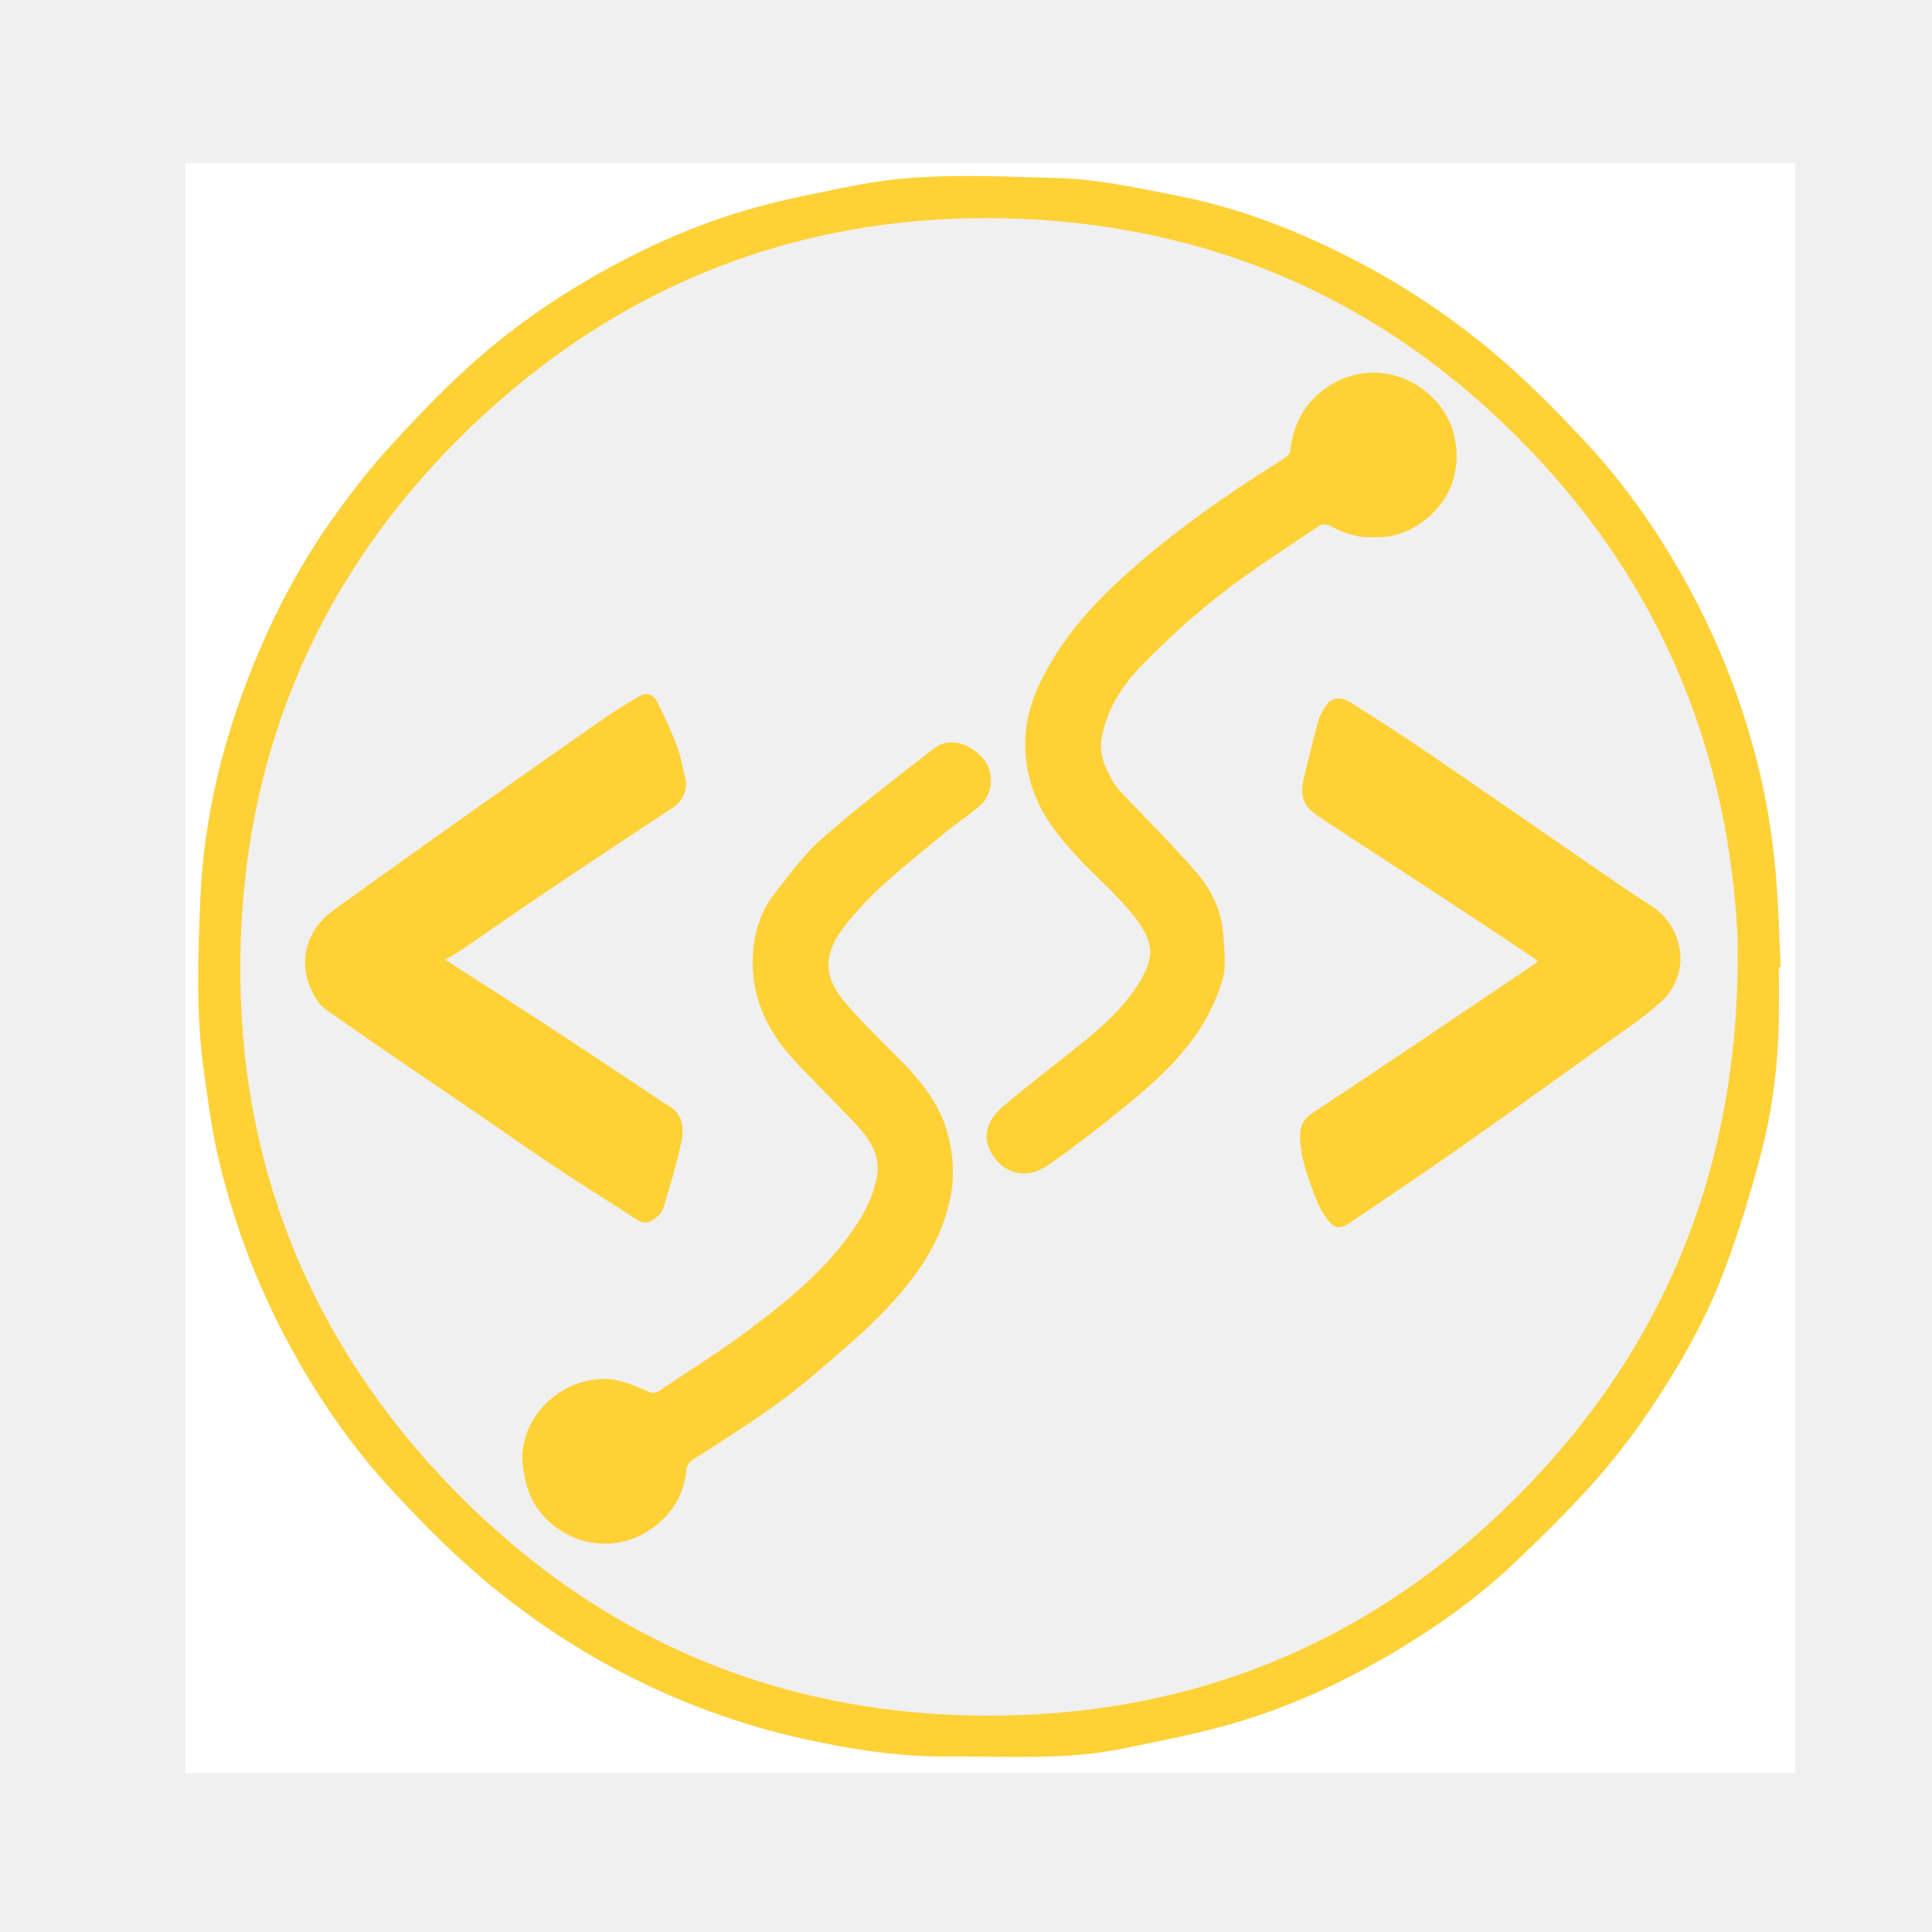
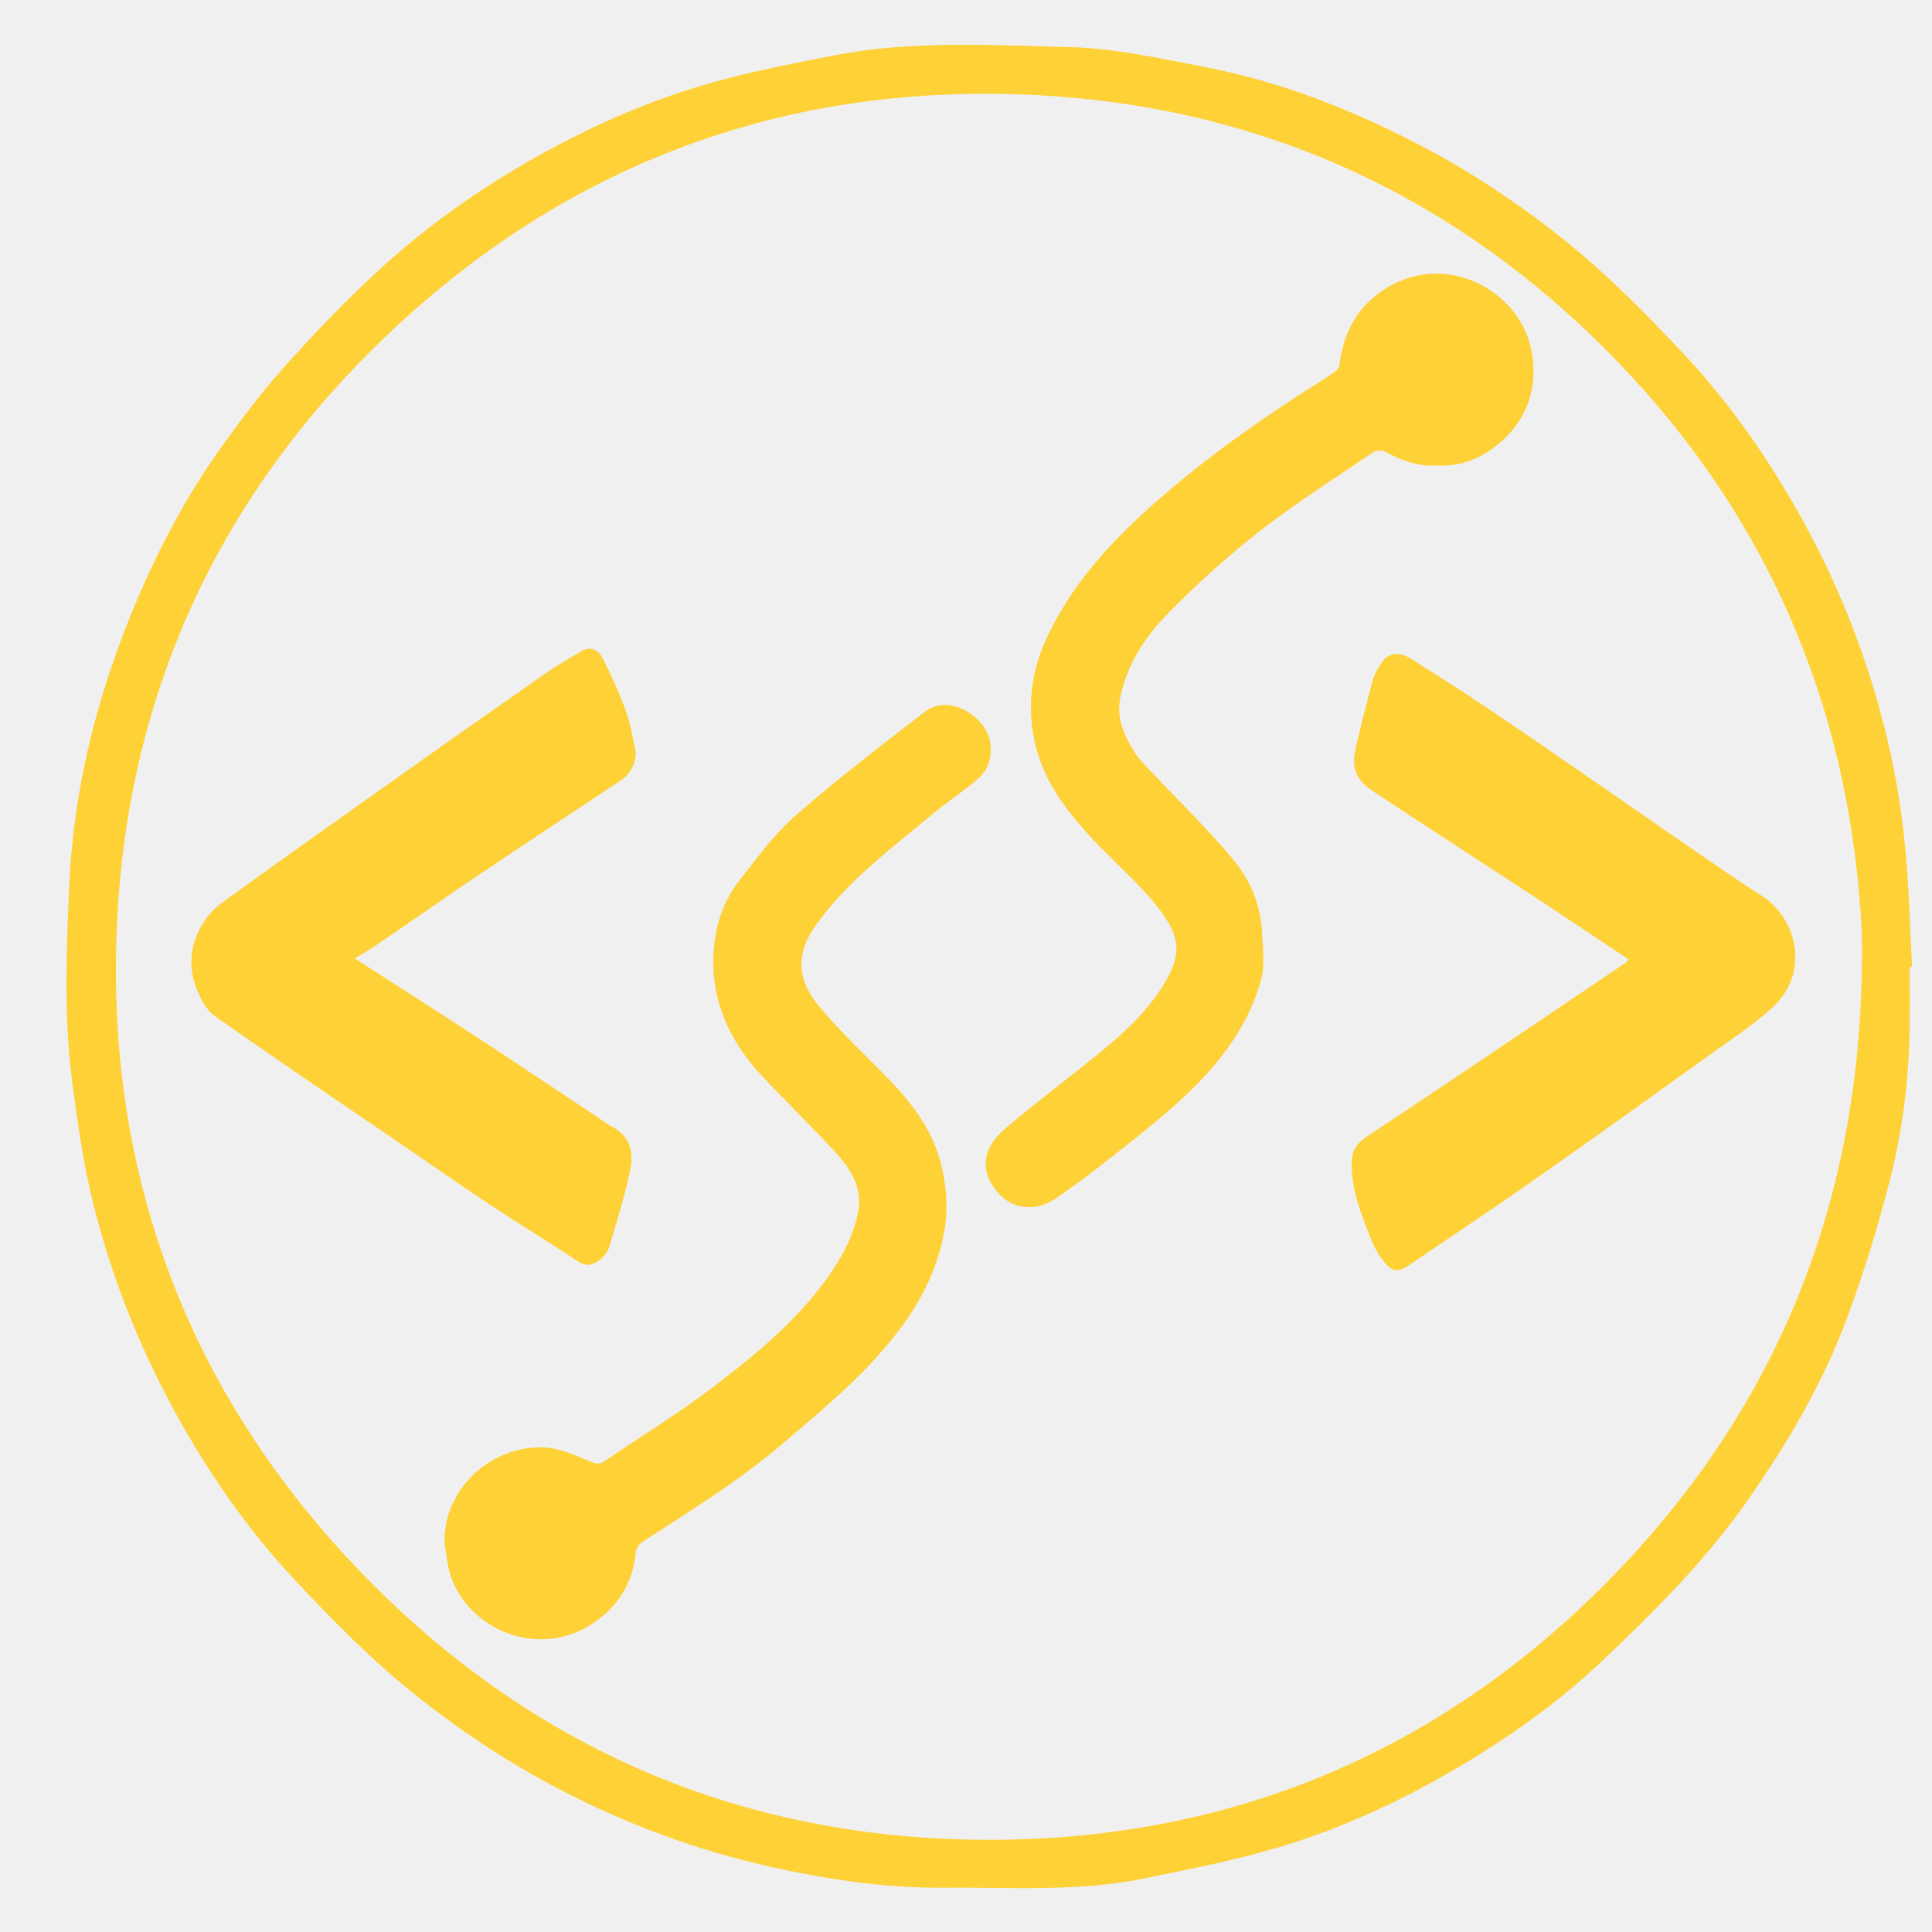
<svg xmlns="http://www.w3.org/2000/svg" version="1.1" id="Layer_1" x="0px" y="0px" viewBox="0 0 960 960" style="enable-background:new 0 0 960 960;" xml:space="preserve">
  <style type="text/css">
- 	.st0{fill:#FFFFFF;}
+ 	.st0{fill:none;}
	.st1{fill:#FED136;}
- 	.st2{fill:none;}
</style>
  <g>
-     <path class="st0" d="M92,81c266.7,0,533.3,0,800,0c0,266.7,0,533.3,0,800c-266.7,0-533.3,0-800,0C92,614.3,92,347.7,92,81z    M883.9,480.5c0.3,0,0.6,0,0.9,0c-1-17.4-1.3-34.8-3-52.1c-1.5-14.8-3.9-29.6-7.3-44c-7.7-32.6-19.6-63.6-35.7-93.1   c-14.1-25.8-30.6-49.8-50.6-71.2c-16.5-17.7-33.5-35-52.5-50.1c-19.2-15.3-39.5-28.7-61.1-40c-28.8-15-59-26.8-91-33   c-19.1-3.7-38.4-8-57.7-8.5c-33.6-0.9-67.4-2.9-100.7,3.6c-16.6,3.3-33.3,6.5-49.7,11c-28.8,7.9-56,20.1-81.9,35.1   c-22.7,13.1-43.8,28.4-63,46.1c-13.7,12.6-26.5,26.2-39,40c-9.2,10.2-17.6,21.2-25.6,32.4c-16.7,23.1-29.8,48.1-40.4,74.5   c-14.9,36.9-24.3,75.2-26,114.8c-1.2,28.6-2.4,57.5,1.7,86.1c2.1,14.9,4,29.9,7.5,44.5c7.7,32.7,19.7,63.9,36,93.5   c14,25.6,30.5,49.5,50.3,70.7c16.5,17.7,33.5,35,52.5,50.1c19.2,15.3,39.5,28.7,61.1,40c28.8,15,59.1,26.2,90.9,33.2   c23.8,5.2,47.8,8.9,72.3,8.7c28.8-0.2,57.7,1.9,86.2-4c17.9-3.7,35.9-7.1,53.4-12.1c29.9-8.5,57.8-21.6,84.4-37.7   c20.3-12.3,39.5-26.1,56.6-42.4c22.6-21.4,44.6-43.3,62.5-69.1c16.7-23.9,31.4-48.8,41.7-76c7.4-19.6,13.6-39.8,18.8-60.2   c5.4-21.2,8-42.9,8.4-64.8C884,497.8,883.9,489.1,883.9,480.5z" />
-     <path class="st1" d="M883.9,480.5c0,8.7,0.1,17.3,0,26c-0.4,21.9-3,43.7-8.4,64.8c-5.2,20.3-11.4,40.5-18.8,60.2   c-10.3,27.2-25,52.2-41.7,76c-18,25.7-40,47.7-62.5,69.1c-17.1,16.2-36.3,30.1-56.6,42.4c-26.6,16.1-54.6,29.2-84.4,37.7   c-17.5,5-35.5,8.5-53.4,12.1c-28.5,5.9-57.4,3.8-86.2,4c-24.4,0.2-48.4-3.4-72.3-8.7c-31.8-7-62.1-18.2-90.9-33.2   c-21.7-11.3-42-24.7-61.1-40c-19-15.2-36.1-32.4-52.5-50.1c-19.8-21.3-36.3-45.2-50.3-70.7c-16.2-29.6-28.2-60.8-36-93.5   c-3.5-14.6-5.4-29.6-7.5-44.5c-4-28.6-2.9-57.5-1.7-86.1c1.7-39.6,11.1-77.9,26-114.8c10.7-26.4,23.8-51.4,40.4-74.5   c8.1-11.2,16.4-22.2,25.6-32.4c12.5-13.8,25.3-27.4,39-40c19.2-17.7,40.3-33,63-46.1c25.9-15,53-27.2,81.9-35.1   c16.3-4.5,33-7.7,49.7-11c33.3-6.6,67.1-4.5,100.7-3.6c19.3,0.5,38.6,4.8,57.7,8.5c32,6.1,62.1,17.9,91,33   c21.7,11.3,42,24.7,61.1,40c19,15.2,36.1,32.4,52.5,50.1c19.9,21.4,36.5,45.4,50.6,71.2c16.1,29.5,28,60.5,35.7,93.1   c3.4,14.4,5.8,29.2,7.3,44c1.8,17.3,2.1,34.7,3,52.1C884.5,480.5,884.2,480.5,883.9,480.5z M863.4,465.4   c-4.5-89.1-35.8-168.5-96.8-235c-73.6-80.3-166.3-121.5-275-122c-95.2-0.4-179.6,32.3-250,96.6c-80.5,73.6-121.9,166.5-122.2,275.4   c-0.3,96.1,32.9,181,98.4,251.8c73.6,79.4,165.8,120.3,273.7,120.3c104.5,0,194.8-38.5,267.7-114.3   C832,662.5,865.5,571.2,863.4,465.4z" />
-     <path class="st2" d="M863.4,465.4c2.1,105.8-31.4,197-104.2,272.7C686.4,814,596.1,852.5,491.6,852.5   c-107.9,0-200.1-40.9-273.7-120.3c-65.5-70.7-98.8-155.7-98.4-251.8c0.4-108.9,41.7-201.7,122.2-275.4   c70.4-64.4,154.8-97.1,250-96.6c108.7,0.5,201.4,41.7,275,122C827.6,296.9,859,376.4,863.4,465.4z M682.6,266.9   c9.3,0.5,17.4-2.5,24.7-8.1c11.4-8.8,17.1-20.8,16.4-34.8c-0.7-12.9-6.6-23.8-17.7-31.5c-15.8-11.1-35.8-9.8-50.5,2.7   c-8.8,7.5-13.1,17.3-14.4,28.7c-0.1,1.3-1.6,2.7-2.8,3.5c-4.6,3.1-9.3,6-14,9c-23.6,15.3-46.2,31.7-67,50.8   c-16.5,15.1-30.9,31.7-40.6,52c-7.4,15.4-9.4,31.4-4.9,48.3c4.2,15.7,13.8,27.6,24.4,39c9.4,10,20.2,19.1,28.4,30   c8.9,11.8,8.9,19.3,1.7,31.2c-7.3,12-17.5,21.3-28.2,30c-13.1,10.7-26.7,20.8-39.5,31.7c-8.5,7.3-11.6,16.5-4,26.3   c6.1,7.9,16.4,9.8,25.8,3.3c11-7.6,21.7-15.8,32.2-24.2c16.2-13,32.4-26.3,43.8-44c4.9-7.5,8.9-16,11.2-24.7c1.8-6.5,0.7-14,0.3-21   c-0.6-11.9-5.5-22.5-13-31.3c-11.5-13.4-24.2-25.8-36.3-38.7c-1.8-1.9-3.7-3.9-5-6.1c-4.5-7.3-7.9-14.7-5.9-24   c3-14.1,10.7-25.5,20.3-35.3c12.1-12.4,25-24.1,38.7-34.7c15.6-12.1,32.4-22.8,48.7-33.9c1.3-0.8,3.9-0.9,5.2-0.2   C667.4,264.9,674.6,267.4,682.6,266.9z M259.5,726.2c0.8,4.3,1.1,8.8,2.4,13c7.2,23.8,38,37,61.5,20.7   c10.4-7.2,16.5-17.1,17.6-29.9c0.1-1.6,1.5-3.5,2.9-4.4c20.7-13.5,41.9-26.4,60.7-42.6c12.8-11.1,26-21.9,37.4-34.3   c14.6-15.8,26.7-33.4,30.5-55.5c1.7-9.7,0.9-18.9-1.3-28.2c-3.3-13.8-11.4-25-21-35.1c-10.3-10.8-21.3-20.9-30.9-32.3   c-9-10.7-11-21.6-1.4-35c13.7-19,32.5-32.8,50.2-47.6c6.2-5.1,13-9.5,19-14.8c6.4-5.7,6.8-16.5,1.5-22.9c-6.7-8.2-17.2-11-24.5-5.4   c-18.6,14.4-37.3,28.7-55,44.2c-9.2,8.1-16.6,18.3-24.3,28c-6.3,8.1-9.6,17.8-10.6,27.8c-2,21.4,6,39.6,20.4,55.1   c10.2,11,21,21.4,31.2,32.4c6.5,7,11.7,15.5,9.9,25.2c-1.4,7.7-4.8,15.4-8.9,22c-14,22.4-34.2,38.8-54.9,54.4   c-14.2,10.7-29.5,20-44.2,30.1c-2.4,1.7-3.9,1.2-6.5,0.1c-6-2.5-12.2-5.4-18.5-5.8C280.7,683.7,258.8,702.1,259.5,726.2z    M764,477.3c-0.4,0.5-0.7,1-1.1,1.3c-21,14.2-42,28.4-63.1,42.5c-15.9,10.7-31.8,21.3-47.8,31.9c-4.1,2.7-6,6.1-6.1,11.1   c-0.1,11.3,4,21.5,8,31.7c1.3,3.4,3.2,6.8,5.4,9.8c3.9,5.1,6.3,5.3,11.6,1.7c17.8-12.1,35.8-24.1,53.5-36.5   c24.5-17.2,48.9-34.7,73.2-52.2c9.3-6.7,19-13,27.4-20.7c16.9-15.3,10-38.7-4.4-47.8c-9.4-5.9-18.5-12.3-27.7-18.6   c-17.1-11.8-34.2-23.6-51.3-35.4c-13.1-9-26.1-18-39.3-26.9c-10.2-6.8-20.6-13.4-30.9-20c-5.4-3.4-9.8-2.8-12.9,1.8   c-1.4,2.1-2.8,4.5-3.5,7c-2.6,9.4-4.9,18.9-7.2,28.4c-2.2,9.2-0.2,14.3,7.5,19.4c12.2,8,24.4,15.9,36.6,23.9   c12,7.9,24.1,15.7,36.1,23.6C740.1,461.4,752,469.4,764,477.3z M221.2,476.9c3.2-1.9,5.6-3.2,7.9-4.7   c15.1-10.3,30.2-20.8,45.4-31.1c20.1-13.5,40.3-26.8,60.5-40.2c4.2-2.8,6.8-8.8,5.8-13.2c-1.3-5.4-2-11-4-16.1   c-2.9-7.8-6.3-15.4-10.1-22.8c-1.6-3.3-5.1-5-8.8-2.9c-5.4,3.1-10.7,6.3-15.8,9.8c-20.3,14.1-40.5,28.3-60.7,42.6   c-25.5,18.1-51,36.1-76.3,54.5c-11.5,8.3-16.3,22.9-11.7,35.6c1.7,4.8,4.4,10.3,8.3,13c26.7,18.9,53.9,37.1,80.9,55.6   c11.9,8.1,23.7,16.4,35.7,24.4c12.7,8.4,25.7,16.3,38.3,24.7c4.2,2.8,7.1,0.9,10.1-1.5c1.4-1.2,2.7-3.1,3.2-4.9   c3.2-10.9,6.6-21.8,8.9-32.9c1.4-6.9,0.1-13.9-7.3-17.9c-3.1-1.7-6-3.9-9-5.9c-18-11.9-36-23.9-54-35.7   C252.9,497.2,237.4,487.3,221.2,476.9z" />
-     <path class="st1" d="M682.6,266.9c-8,0.5-15.1-2-22-5.8c-1.3-0.7-4-0.7-5.2,0.2c-16.4,11.1-33.1,21.7-48.7,33.9   c-13.7,10.6-26.6,22.4-38.7,34.7c-9.6,9.8-17.3,21.2-20.3,35.3c-2,9.3,1.4,16.6,5.9,24c1.4,2.2,3.2,4.2,5,6.1   c12.1,12.9,24.8,25.2,36.3,38.7c7.5,8.7,12.4,19.4,13,31.3c0.4,7,1.5,14.5-0.3,21c-2.4,8.6-6.4,17.1-11.2,24.7   c-11.4,17.7-27.6,31-43.8,44c-10.5,8.4-21.1,16.6-32.2,24.2c-9.4,6.5-19.7,4.5-25.8-3.3c-7.6-9.7-4.6-19,4-26.3   c12.9-11,26.4-21.1,39.5-31.7c10.7-8.7,20.9-18,28.2-30c7.2-11.9,7.2-19.4-1.7-31.2c-8.2-10.9-19-19.9-28.4-30   c-10.7-11.4-20.3-23.3-24.4-39c-4.5-16.9-2.5-32.9,4.9-48.3c9.7-20.2,24.1-36.9,40.6-52c20.8-19,43.4-35.5,67-50.8   c4.7-3,9.4-5.9,14-9c1.2-0.8,2.6-2.2,2.8-3.5c1.3-11.4,5.6-21.2,14.4-28.7c14.7-12.5,34.7-13.7,50.5-2.7c11,7.7,17,18.6,17.7,31.5   c0.8,14-4.9,26-16.4,34.8C700,264.4,691.8,267.4,682.6,266.9z" />
-     <path class="st1" d="M259.5,726.2c-0.7-24.1,21.2-42.5,43.3-40.9c6.3,0.5,12.5,3.3,18.5,5.8c2.5,1.1,4,1.6,6.5-0.1   c14.7-10.1,30-19.4,44.2-30.1c20.7-15.6,40.9-32,54.9-54.4c4.2-6.6,7.5-14.4,8.9-22c1.8-9.8-3.4-18.2-9.9-25.2   c-10.2-11-21-21.4-31.2-32.4c-14.4-15.5-22.4-33.6-20.4-55.1c0.9-10,4.3-19.8,10.6-27.8c7.6-9.7,15-20,24.3-28   c17.7-15.5,36.4-29.8,55-44.2c7.2-5.6,17.7-2.8,24.5,5.4c5.3,6.5,4.9,17.2-1.5,22.9c-6,5.3-12.9,9.6-19,14.8   c-17.7,14.8-36.5,28.6-50.2,47.6c-9.6,13.4-7.6,24.3,1.4,35c9.5,11.4,20.6,21.5,30.9,32.3c9.6,10.1,17.7,21.2,21,35.1   c2.2,9.3,3,18.5,1.3,28.2c-3.8,22.1-15.9,39.7-30.5,55.5c-11.4,12.4-24.6,23.2-37.4,34.3c-18.8,16.2-39.9,29.2-60.7,42.6   c-1.4,0.9-2.8,2.8-2.9,4.4c-1.1,12.8-7.2,22.7-17.6,29.9c-23.5,16.4-54.3,3.1-61.5-20.7C260.6,735,260.3,730.5,259.5,726.2z" />
-     <path class="st1" d="M764,477.3c-12-8-23.9-16-35.9-23.9c-12-7.9-24.1-15.7-36.1-23.6c-12.2-8-24.4-15.9-36.6-23.9   c-7.7-5.1-9.7-10.2-7.5-19.4c2.3-9.5,4.6-19,7.2-28.4c0.7-2.5,2-4.8,3.5-7c3.1-4.7,7.5-5.3,12.9-1.8c10.4,6.6,20.7,13.1,30.9,20   c13.2,8.8,26.2,17.9,39.3,26.9c17.1,11.8,34.2,23.7,51.3,35.4c9.2,6.3,18.3,12.7,27.7,18.6c14.4,9,21.3,32.4,4.4,47.8   c-8.4,7.7-18.1,14-27.4,20.7c-24.3,17.5-48.7,35-73.2,52.2c-17.7,12.4-35.6,24.4-53.5,36.5c-5.2,3.6-7.7,3.4-11.6-1.7   c-2.2-2.9-4.1-6.3-5.4-9.8c-3.9-10.2-8-20.4-8-31.7c0-5,2-8.4,6.1-11.1c16-10.6,31.9-21.2,47.8-31.9c21-14.1,42-28.3,63.1-42.5   C763.4,478.4,763.6,477.9,764,477.3z" />
-     <path class="st1" d="M221.2,476.9c16.2,10.4,31.7,20.3,47.2,30.4c18.1,11.8,36,23.8,54,35.7c3,2,5.9,4.2,9,5.9   c7.4,4,8.7,10.9,7.3,17.9c-2.3,11.1-5.7,22-8.9,32.9c-0.5,1.8-1.8,3.7-3.2,4.9c-2.9,2.4-5.9,4.3-10.1,1.5   c-12.7-8.4-25.7-16.3-38.3-24.7c-12-7.9-23.8-16.2-35.7-24.4c-27-18.5-54.2-36.7-80.9-55.6c-3.9-2.8-6.6-8.3-8.3-13   c-4.6-12.7,0.2-27.3,11.7-35.6c25.3-18.3,50.8-36.4,76.3-54.5c20.2-14.3,40.4-28.5,60.7-42.6c5.1-3.5,10.4-6.7,15.8-9.8   c3.8-2.2,7.2-0.4,8.8,2.9c3.7,7.4,7.2,15,10.1,22.8c1.9,5.2,2.7,10.7,4,16.1c1,4.4-1.5,10.4-5.8,13.2   c-20.2,13.4-40.4,26.7-60.5,40.2c-15.2,10.2-30.2,20.7-45.4,31.1C226.8,473.7,224.4,475,221.2,476.9z" />
+     <path class="st0" d="M25.6,14.6c310.9,0,621.9,0,932.8,0c0,310.9,0,621.9,0,932.8c-310.9,0-621.9,0-932.8,0   C25.6,636.5,25.6,325.5,25.6,14.6z M948.9,480.4c0.3,0,0.7,0,1-0.1c-1.1-20.2-1.5-40.6-3.6-60.7c-1.8-17.2-4.6-34.5-8.5-51.3   c-9-38-22.9-74.2-41.6-108.5c-16.4-30-35.7-58-59-83c-19.2-20.6-39-40.8-61.3-58.4c-22.4-17.8-46-33.5-71.3-46.6   C671.1,54.2,636,40.4,598.6,33.3c-22.3-4.3-44.8-9.3-67.3-9.9c-39.1-1-78.6-3.4-117.4,4.2c-19.4,3.8-38.9,7.6-57.9,12.8   c-33.6,9.3-65.3,23.4-95.4,40.9c-26.4,15.3-51,33.1-73.4,53.8c-15.9,14.7-30.9,30.5-45.5,46.6c-10.7,11.9-20.5,24.8-29.9,37.8   c-19.4,26.9-34.7,56.1-47.2,86.8c-17.4,43-28.3,87.7-30.3,133.9c-1.4,33.4-2.7,67,1.9,100.4c2.4,17.4,4.7,34.9,8.7,51.9   c9,38.2,23,74.5,41.9,109c16.4,29.8,35.6,57.7,58.7,82.5c19.2,20.6,39,40.8,61.2,58.4c22.4,17.8,46,33.5,71.3,46.6   c33.6,17.5,68.9,30.5,106,38.7c27.8,6.1,55.8,10.3,84.3,10.1c33.6-0.3,67.3,2.2,100.5-4.7c20.9-4.3,41.8-8.3,62.3-14.2   c34.8-9.9,67.4-25.2,98.4-44c23.6-14.3,46-30.5,66-49.4c26.3-24.9,52-50.5,72.9-80.5c19.4-27.8,36.6-56.9,48.6-88.7   c8.6-22.9,15.9-46.5,21.9-70.2c6.3-24.7,9.4-50,9.8-75.6C949.1,500.6,948.9,490.5,948.9,480.4z" />
+     <path class="st1" d="M948.9,480.4c0,10.1,0.1,20.2,0,30.3c-0.4,25.6-3.5,50.9-9.8,75.6c-6.1,23.7-13.3,47.3-21.9,70.2   c-12,31.7-29.1,60.8-48.6,88.7c-20.9,30-46.6,55.6-72.9,80.5c-20,18.9-42.4,35.1-66,49.4c-31,18.8-63.6,34.1-98.4,44   c-20.4,5.8-41.4,9.9-62.3,14.2c-33.2,6.9-67,4.4-100.5,4.7c-28.5,0.2-56.5-4-84.3-10.1c-37.1-8.2-72.4-21.2-106-38.7   c-25.3-13.2-48.9-28.8-71.3-46.6c-22.2-17.7-42-37.8-61.2-58.4c-23.1-24.8-42.3-52.6-58.7-82.5C68,667,54,630.7,45,592.5   c-4-17-6.3-34.5-8.7-51.9c-4.7-33.3-3.4-67-1.9-100.4c2-46.2,12.9-90.9,30.3-133.9c12.4-30.7,27.7-60,47.2-86.8   c9.4-13,19.2-25.9,29.9-37.8c14.5-16.1,29.5-31.9,45.5-46.6c22.4-20.7,47-38.5,73.4-53.8c30.2-17.5,61.8-31.7,95.4-40.9   c19-5.2,38.5-9,57.9-12.8c38.9-7.6,78.3-5.2,117.4-4.2c22.5,0.6,45,5.6,67.3,9.9c37.3,7.2,72.4,20.9,106.1,38.4   c25.3,13.2,48.9,28.8,71.3,46.6c22.2,17.7,42,37.8,61.3,58.4c23.2,24.9,42.5,53,59,83c18.8,34.4,32.7,70.6,41.6,108.5   c4,16.8,6.8,34.1,8.5,51.3c2.1,20.1,2.4,40.5,3.6,60.7C949.6,480.4,949.3,480.4,948.9,480.4z M925.1,462.8   c-5.2-103.8-41.8-196.5-112.8-274C726.4,95.2,618.4,47.2,491.6,46.6c-111-0.5-209.4,37.6-291.5,112.7   C106.2,245.1,58,353.4,57.6,480.3c-0.4,112,38.4,211.1,114.8,293.6c85.8,92.6,193.3,140.2,319.1,140.3   c121.9,0,227.2-44.9,312.1-133.3C888.4,692.6,927.5,586.2,925.1,462.8z" />
+     <path class="st0" d="M925.1,462.8c2.4,123.3-36.6,229.7-121.5,318c-85,88.4-190.2,133.3-312.1,133.3   c-125.8,0-233.3-47.6-319.1-140.3C96,691.4,57.2,592.3,57.6,480.3c0.4-127,48.6-235.2,142.5-321.1   C282.3,84.2,380.7,46.1,491.6,46.6c126.7,0.6,234.8,48.6,320.6,142.2C883.3,266.3,919.9,359,925.1,462.8z M714.2,231.3   c10.8,0.6,20.3-2.9,28.8-9.4c13.3-10.2,20-24.2,19.1-40.5c-0.8-15-7.7-27.7-20.6-36.7c-18.4-12.9-41.8-11.5-58.9,3.1   c-10.3,8.8-15.3,20.2-16.8,33.4c-0.2,1.5-1.8,3.1-3.2,4.1c-5.4,3.6-10.9,7-16.3,10.5c-27.5,17.8-53.9,37-78.1,59.2   c-19.3,17.6-36,37-47.3,60.6c-8.6,18-10.9,36.6-5.7,56.3c4.9,18.3,16,32.2,28.5,45.4c11,11.7,23.5,22.2,33.1,34.9   c10.4,13.8,10.4,22.5,2,36.4c-8.5,14-20.4,24.8-32.9,35c-15.3,12.4-31.1,24.2-46.1,37c-10,8.5-13.5,19.3-4.7,30.6   c7.2,9.2,19.1,11.5,30.1,3.9c12.9-8.9,25.3-18.4,37.5-28.3c18.9-15.2,37.7-30.7,51.1-51.3c5.7-8.8,10.3-18.7,13.1-28.8   c2.1-7.6,0.8-16.3,0.4-24.5c-0.7-13.9-6.4-26.3-15.2-36.5c-13.4-15.6-28.2-30.1-42.3-45.1c-2.1-2.2-4.3-4.5-5.8-7.1   c-5.2-8.5-9.2-17.1-6.9-27.9c3.5-16.4,12.5-29.7,23.7-41.1c14.1-14.4,29.2-28.1,45.1-40.5c18.2-14.1,37.7-26.5,56.8-39.5   c1.5-1,4.5-1.1,6.1-0.2C696.6,229,704.9,232,714.2,231.3z M220.9,766.9c0.9,5.1,1.3,10.3,2.8,15.1c8.4,27.7,44.3,43.2,71.8,24.1   c12.1-8.4,19.2-19.9,20.5-34.9c0.2-1.8,1.8-4.1,3.4-5.1c24.2-15.7,48.8-30.8,70.7-49.7c14.9-12.9,30.3-25.6,43.7-40   c17-18.4,31.1-38.9,35.5-64.7c1.9-11.3,1.1-22.1-1.5-32.9c-3.9-16.1-13.3-29.1-24.5-40.9c-12-12.5-24.9-24.3-36-37.6   c-10.5-12.5-12.9-25.2-1.6-40.9c16-22.2,37.8-38.2,58.5-55.5c7.2-6,15.2-11,22.2-17.2c7.5-6.7,7.9-19.2,1.7-26.7   c-7.9-9.6-20.1-12.8-28.5-6.3c-21.7,16.8-43.5,33.5-64.1,51.5c-10.7,9.4-19.4,21.3-28.3,32.7c-7.3,9.4-11.2,20.8-12.3,32.5   c-2.4,25,7,46.2,23.8,64.2c11.9,12.8,24.5,25,36.4,37.8c7.6,8.2,13.7,18,11.5,29.4c-1.7,8.9-5.6,17.9-10.4,25.7   c-16.3,26.1-39.8,45.2-64,63.4c-16.6,12.5-34.4,23.3-51.6,35.1c-2.8,1.9-4.6,1.4-7.5,0.1c-6.9-2.9-14.2-6.3-21.6-6.8   C245.7,717.4,220.1,738.8,220.9,766.9z M809.2,476.7c-0.5,0.6-0.8,1.2-1.2,1.5c-24.5,16.5-49,33.1-73.5,49.6   c-18.5,12.5-37.1,24.9-55.7,37.2c-4.7,3.1-7.1,7.1-7.1,12.9c-0.1,13.2,4.7,25,9.3,36.9c1.5,4,3.7,8,6.3,11.4c4.6,6,7.4,6.2,13.5,2   c20.8-14.2,41.8-28.1,62.4-42.6c28.6-20.1,57-40.4,85.4-60.8c10.8-7.8,22.1-15.1,32-24.1c19.7-17.9,11.7-45.2-5.1-55.7   c-11-6.9-21.6-14.4-32.3-21.7c-20-13.7-39.9-27.6-59.8-41.3c-15.2-10.5-30.4-21-45.8-31.3c-11.9-8-24-15.6-36.1-23.3   c-6.3-4-11.4-3.3-15.1,2.1c-1.7,2.5-3.3,5.3-4.1,8.1c-3,11-5.7,22-8.4,33.1c-2.6,10.7-0.3,16.7,8.8,22.6   c14.2,9.3,28.4,18.6,42.6,27.9c14,9.2,28.1,18.3,42.1,27.5C781.2,458.1,795.2,467.4,809.2,476.7z M176.2,476.2   c3.7-2.2,6.6-3.7,9.2-5.5c17.7-12.1,35.2-24.3,52.9-36.2c23.4-15.8,47-31.3,70.5-46.9c4.9-3.3,7.9-10.3,6.7-15.4   c-1.5-6.3-2.4-12.8-4.6-18.8c-3.4-9-7.4-17.9-11.7-26.5c-1.9-3.8-5.9-5.8-10.3-3.3c-6.3,3.6-12.5,7.3-18.5,11.5   c-23.7,16.4-47.2,33-70.7,49.7c-29.7,21.1-59.5,42.1-89,63.5c-13.4,9.7-19.1,26.8-13.7,41.5c2,5.6,5.1,12,9.7,15.2   c31.1,22,62.8,43.3,94.3,64.8c13.9,9.5,27.6,19.2,41.6,28.4c14.8,9.8,29.9,19,44.7,28.8c4.8,3.2,8.3,1.1,11.7-1.8   c1.7-1.4,3.1-3.6,3.7-5.7c3.7-12.7,7.7-25.4,10.4-38.4c1.7-8.1,0.1-16.2-8.5-20.8c-3.7-2-7-4.6-10.5-6.9   c-21-13.9-41.9-27.9-63-41.7C213.2,499.9,195.1,488.4,176.2,476.2z" />
+     <path class="st1" d="M714.2,231.3c-9.3,0.6-17.6-2.3-25.7-6.8c-1.6-0.9-4.6-0.8-6.1,0.2c-19.1,12.9-38.6,25.3-56.8,39.5   c-15.9,12.4-31,26.1-45.1,40.5c-11.2,11.4-20.1,24.7-23.7,41.1c-2.3,10.8,1.7,19.4,6.9,27.9c1.6,2.6,3.7,4.9,5.8,7.1   c14.1,15,28.9,29.4,42.3,45.1c8.7,10.2,14.5,22.6,15.2,36.5c0.4,8.2,1.7,16.9-0.4,24.5c-2.7,10.1-7.4,20-13.1,28.8   c-13.3,20.6-32.2,36.1-51.1,51.3c-12.2,9.8-24.6,19.4-37.5,28.3c-11,7.6-22.9,5.3-30.1-3.9c-8.8-11.4-5.3-22.2,4.7-30.6   c15-12.8,30.8-24.6,46.1-37c12.5-10.2,24.4-21,32.9-35c8.4-13.9,8.4-22.6-2-36.4c-9.6-12.7-22.1-23.2-33.1-34.9   C531,404.1,519.9,390.3,515,372c-5.2-19.7-2.9-38.4,5.7-56.3c11.3-23.6,28.1-43,47.3-60.6c24.3-22.2,50.6-41.4,78.1-59.2   c5.4-3.5,11-6.9,16.3-10.5c1.4-0.9,3.1-2.6,3.2-4.1c1.6-13.2,6.5-24.7,16.8-33.4c17.1-14.6,40.5-16,58.9-3.1   c12.8,9,19.8,21.7,20.6,36.7c0.9,16.3-5.7,30.3-19.1,40.5C734.5,228.4,725,231.9,714.2,231.3z" />
+     <path class="st1" d="M220.9,766.9c-0.8-28.1,24.8-49.5,50.5-47.6c7.3,0.5,14.6,3.9,21.6,6.8c3,1.2,4.7,1.8,7.5-0.1   c17.1-11.8,35-22.6,51.6-35.1c24.1-18.2,47.7-37.4,64-63.4c4.8-7.8,8.7-16.7,10.4-25.7c2.2-11.4-3.9-21.2-11.5-29.4   c-11.9-12.8-24.4-25-36.4-37.8c-16.8-18-26.2-39.2-23.8-64.2c1.1-11.7,5-23.1,12.3-32.5c8.9-11.4,17.5-23.3,28.3-32.7   c20.6-18.1,42.4-34.7,64.1-51.5c8.4-6.5,20.7-3.3,28.5,6.3c6.2,7.5,5.8,20.1-1.7,26.7c-7,6.2-15,11.2-22.2,17.2   c-20.7,17.3-42.5,33.3-58.5,55.5c-11.2,15.6-8.8,28.4,1.6,40.9c11.1,13.3,24,25.1,36,37.6c11.2,11.8,20.6,24.8,24.5,40.9   c2.6,10.8,3.5,21.6,1.5,32.9c-4.4,25.8-18.5,46.3-35.5,64.7c-13.3,14.5-28.7,27.1-43.7,40c-21.9,18.9-46.5,34-70.7,49.7   c-1.6,1-3.2,3.3-3.4,5.1c-1.3,15-8.4,26.5-20.5,34.9c-27.4,19.1-63.3,3.6-71.8-24.1C222.2,777.2,221.8,772,220.9,766.9z" />
+     <path class="st1" d="M809.2,476.7c-14-9.3-27.9-18.6-41.9-27.9c-14-9.2-28.1-18.3-42.1-27.5c-14.2-9.3-28.4-18.5-42.6-27.9   c-9-5.9-11.4-11.9-8.8-22.6c2.7-11.1,5.4-22.1,8.4-33.1c0.8-2.9,2.4-5.6,4.1-8.1c3.6-5.4,8.7-6.1,15.1-2.1   c12.1,7.7,24.2,15.3,36.1,23.3c15.4,10.3,30.6,20.8,45.8,31.3c20,13.7,39.8,27.6,59.8,41.3c10.7,7.3,21.3,14.8,32.3,21.7   c16.8,10.5,24.8,37.8,5.1,55.7c-9.8,8.9-21.1,16.3-32,24.1c-28.4,20.4-56.8,40.8-85.4,60.8c-20.6,14.5-41.6,28.4-62.4,42.6   c-6.1,4.2-8.9,3.9-13.5-2c-2.6-3.4-4.8-7.4-6.3-11.4c-4.6-11.9-9.4-23.8-9.3-36.9c0-5.9,2.4-9.8,7.1-12.9   c18.6-12.3,37.2-24.8,55.7-37.2c24.5-16.5,49-33,73.5-49.6C808.4,477.9,808.7,477.4,809.2,476.7z" />
+     <path class="st1" d="M176.2,476.2c18.9,12.1,37,23.7,55,35.4c21.1,13.8,42,27.8,63,41.7c3.5,2.3,6.8,4.9,10.5,6.9   c8.6,4.7,10.2,12.7,8.5,20.8c-2.6,13-6.7,25.6-10.4,38.4c-0.6,2.1-2.1,4.3-3.7,5.7c-3.4,2.8-6.9,5-11.7,1.8   c-14.8-9.8-29.9-19-44.7-28.8c-14-9.3-27.7-18.9-41.6-28.4c-31.5-21.5-63.1-42.8-94.3-64.8c-4.6-3.2-7.7-9.6-9.7-15.2   c-5.4-14.8,0.3-31.8,13.7-41.5c29.5-21.4,59.3-42.4,89-63.5c23.5-16.7,47.1-33.2,70.7-49.7c5.9-4.1,12.2-7.8,18.5-11.5   c4.4-2.5,8.4-0.5,10.3,3.3c4.4,8.6,8.4,17.5,11.7,26.5c2.2,6,3.2,12.5,4.6,18.8c1.2,5.2-1.8,12.2-6.7,15.4   c-23.5,15.6-47.1,31.1-70.5,46.9c-17.7,11.9-35.2,24.2-52.9,36.2C182.8,472.5,179.9,474,176.2,476.2z" />
  </g>
</svg>
